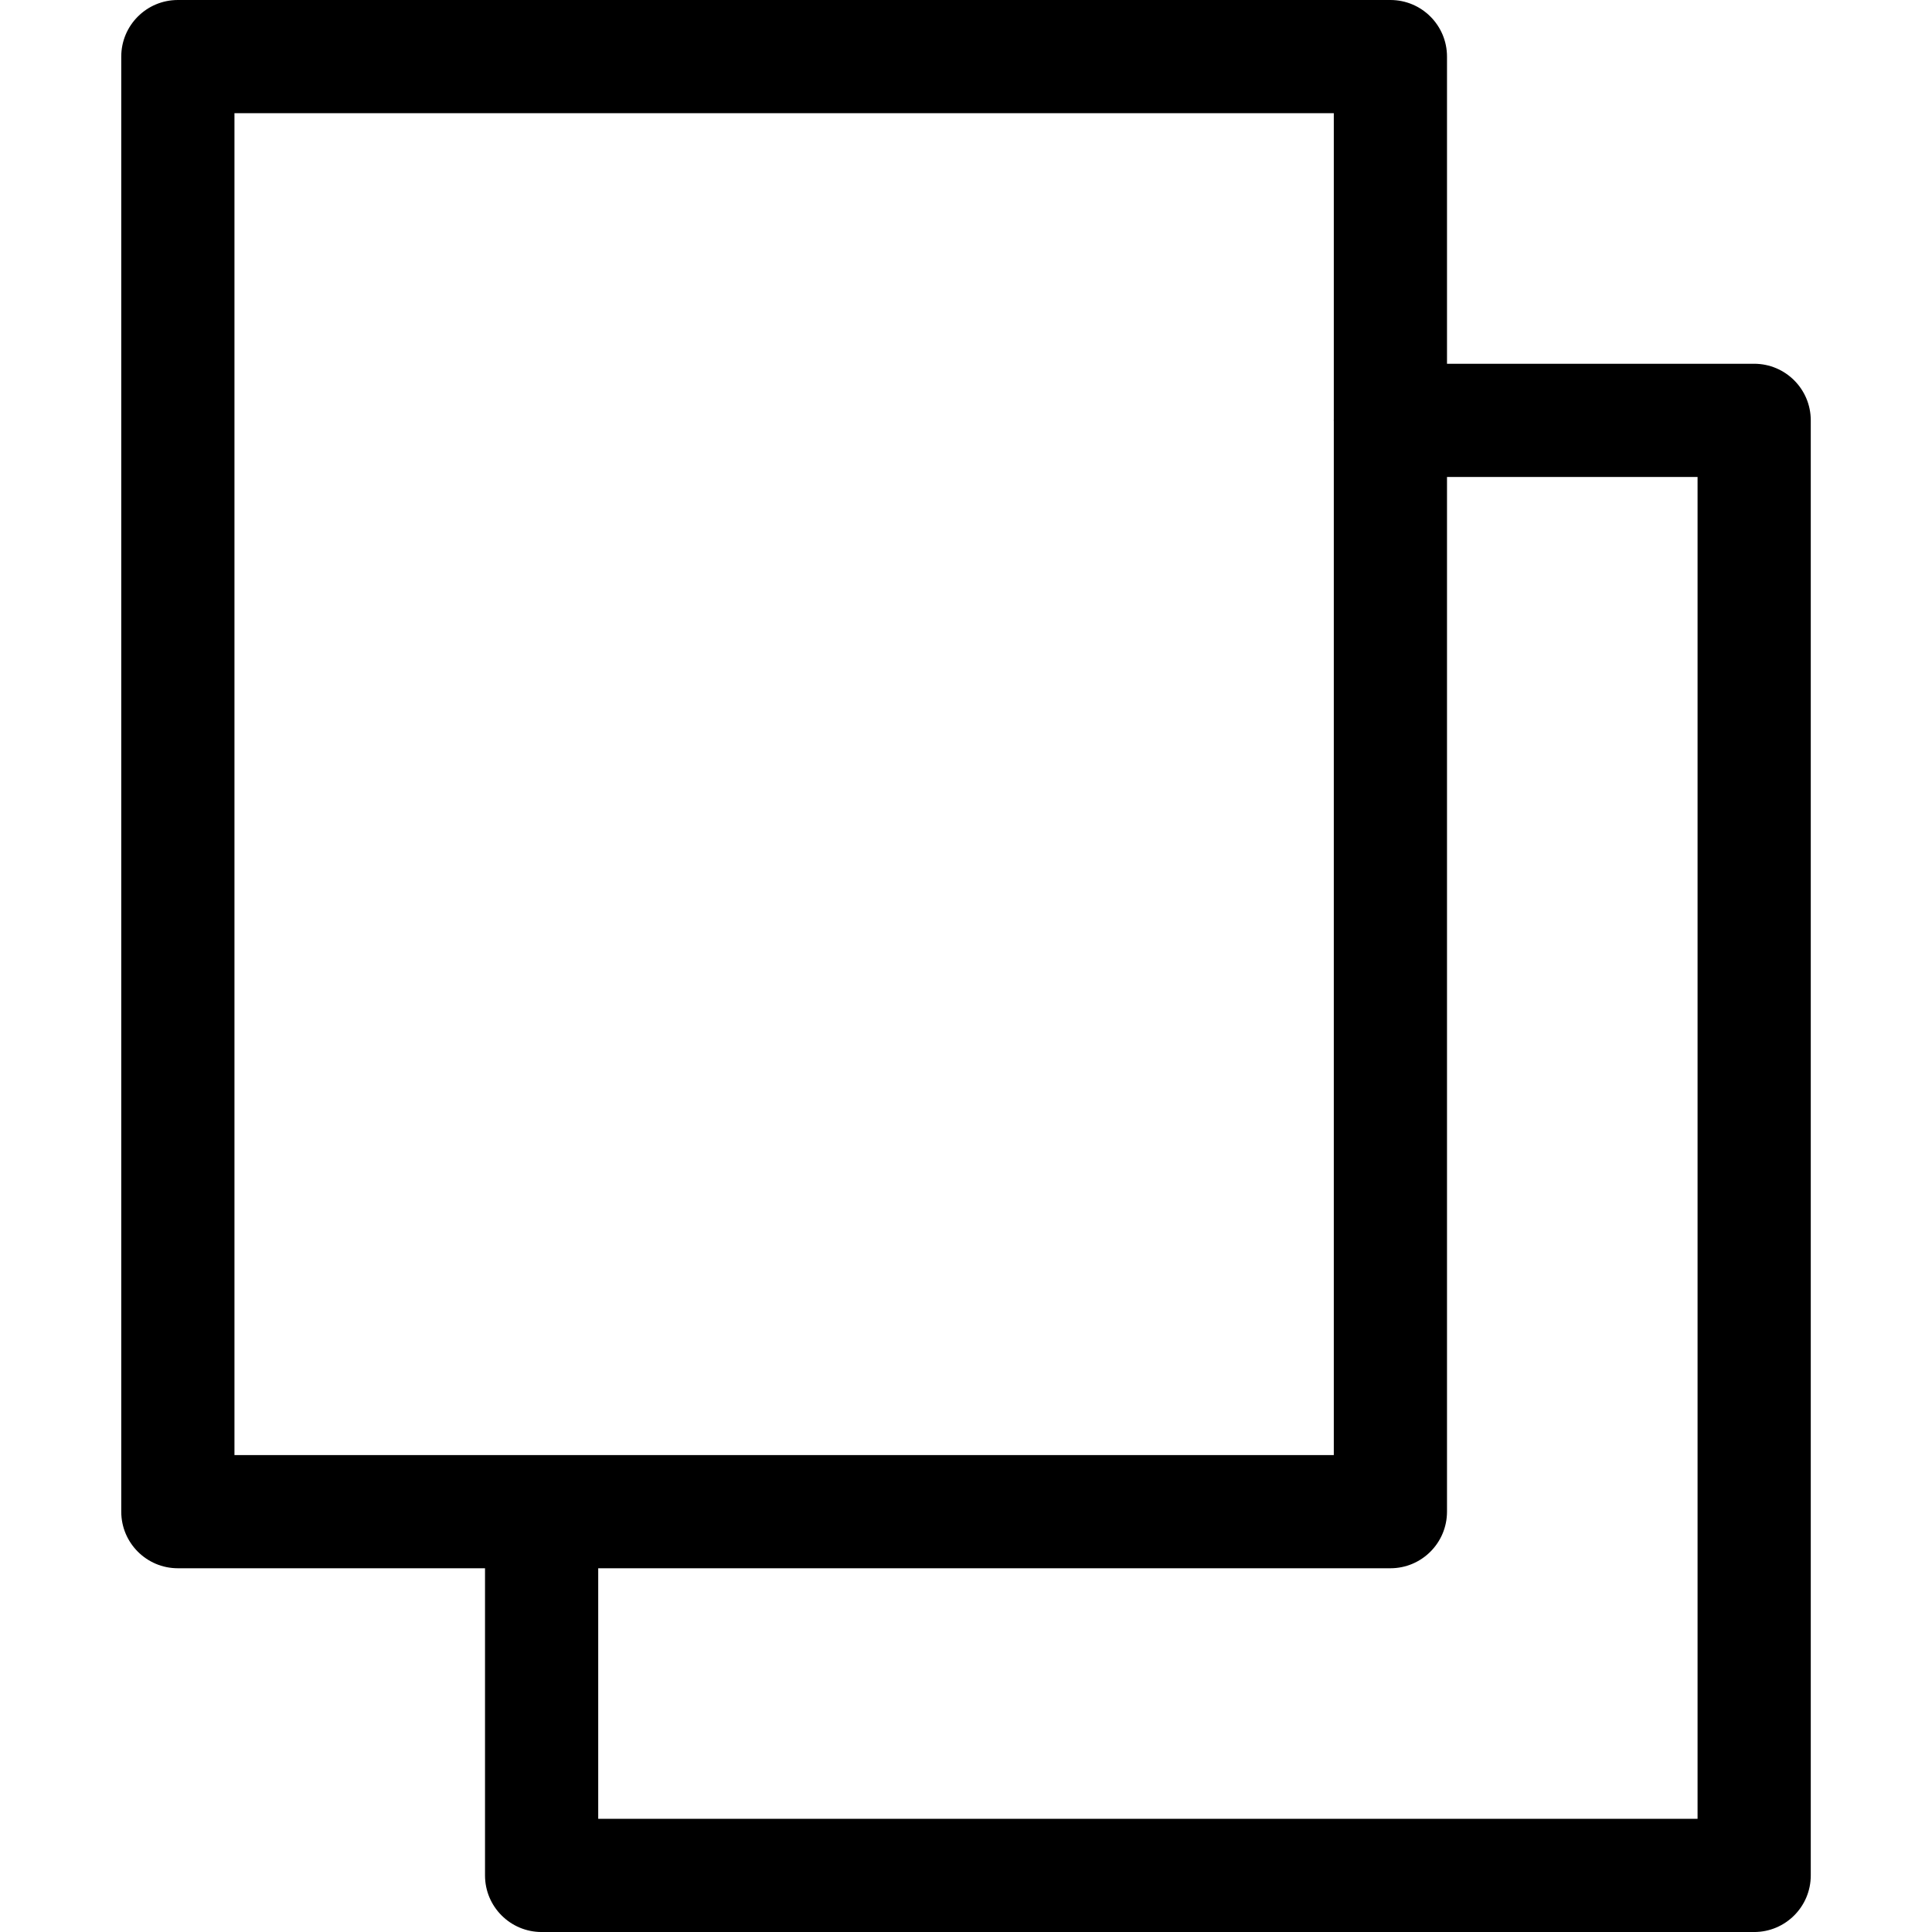
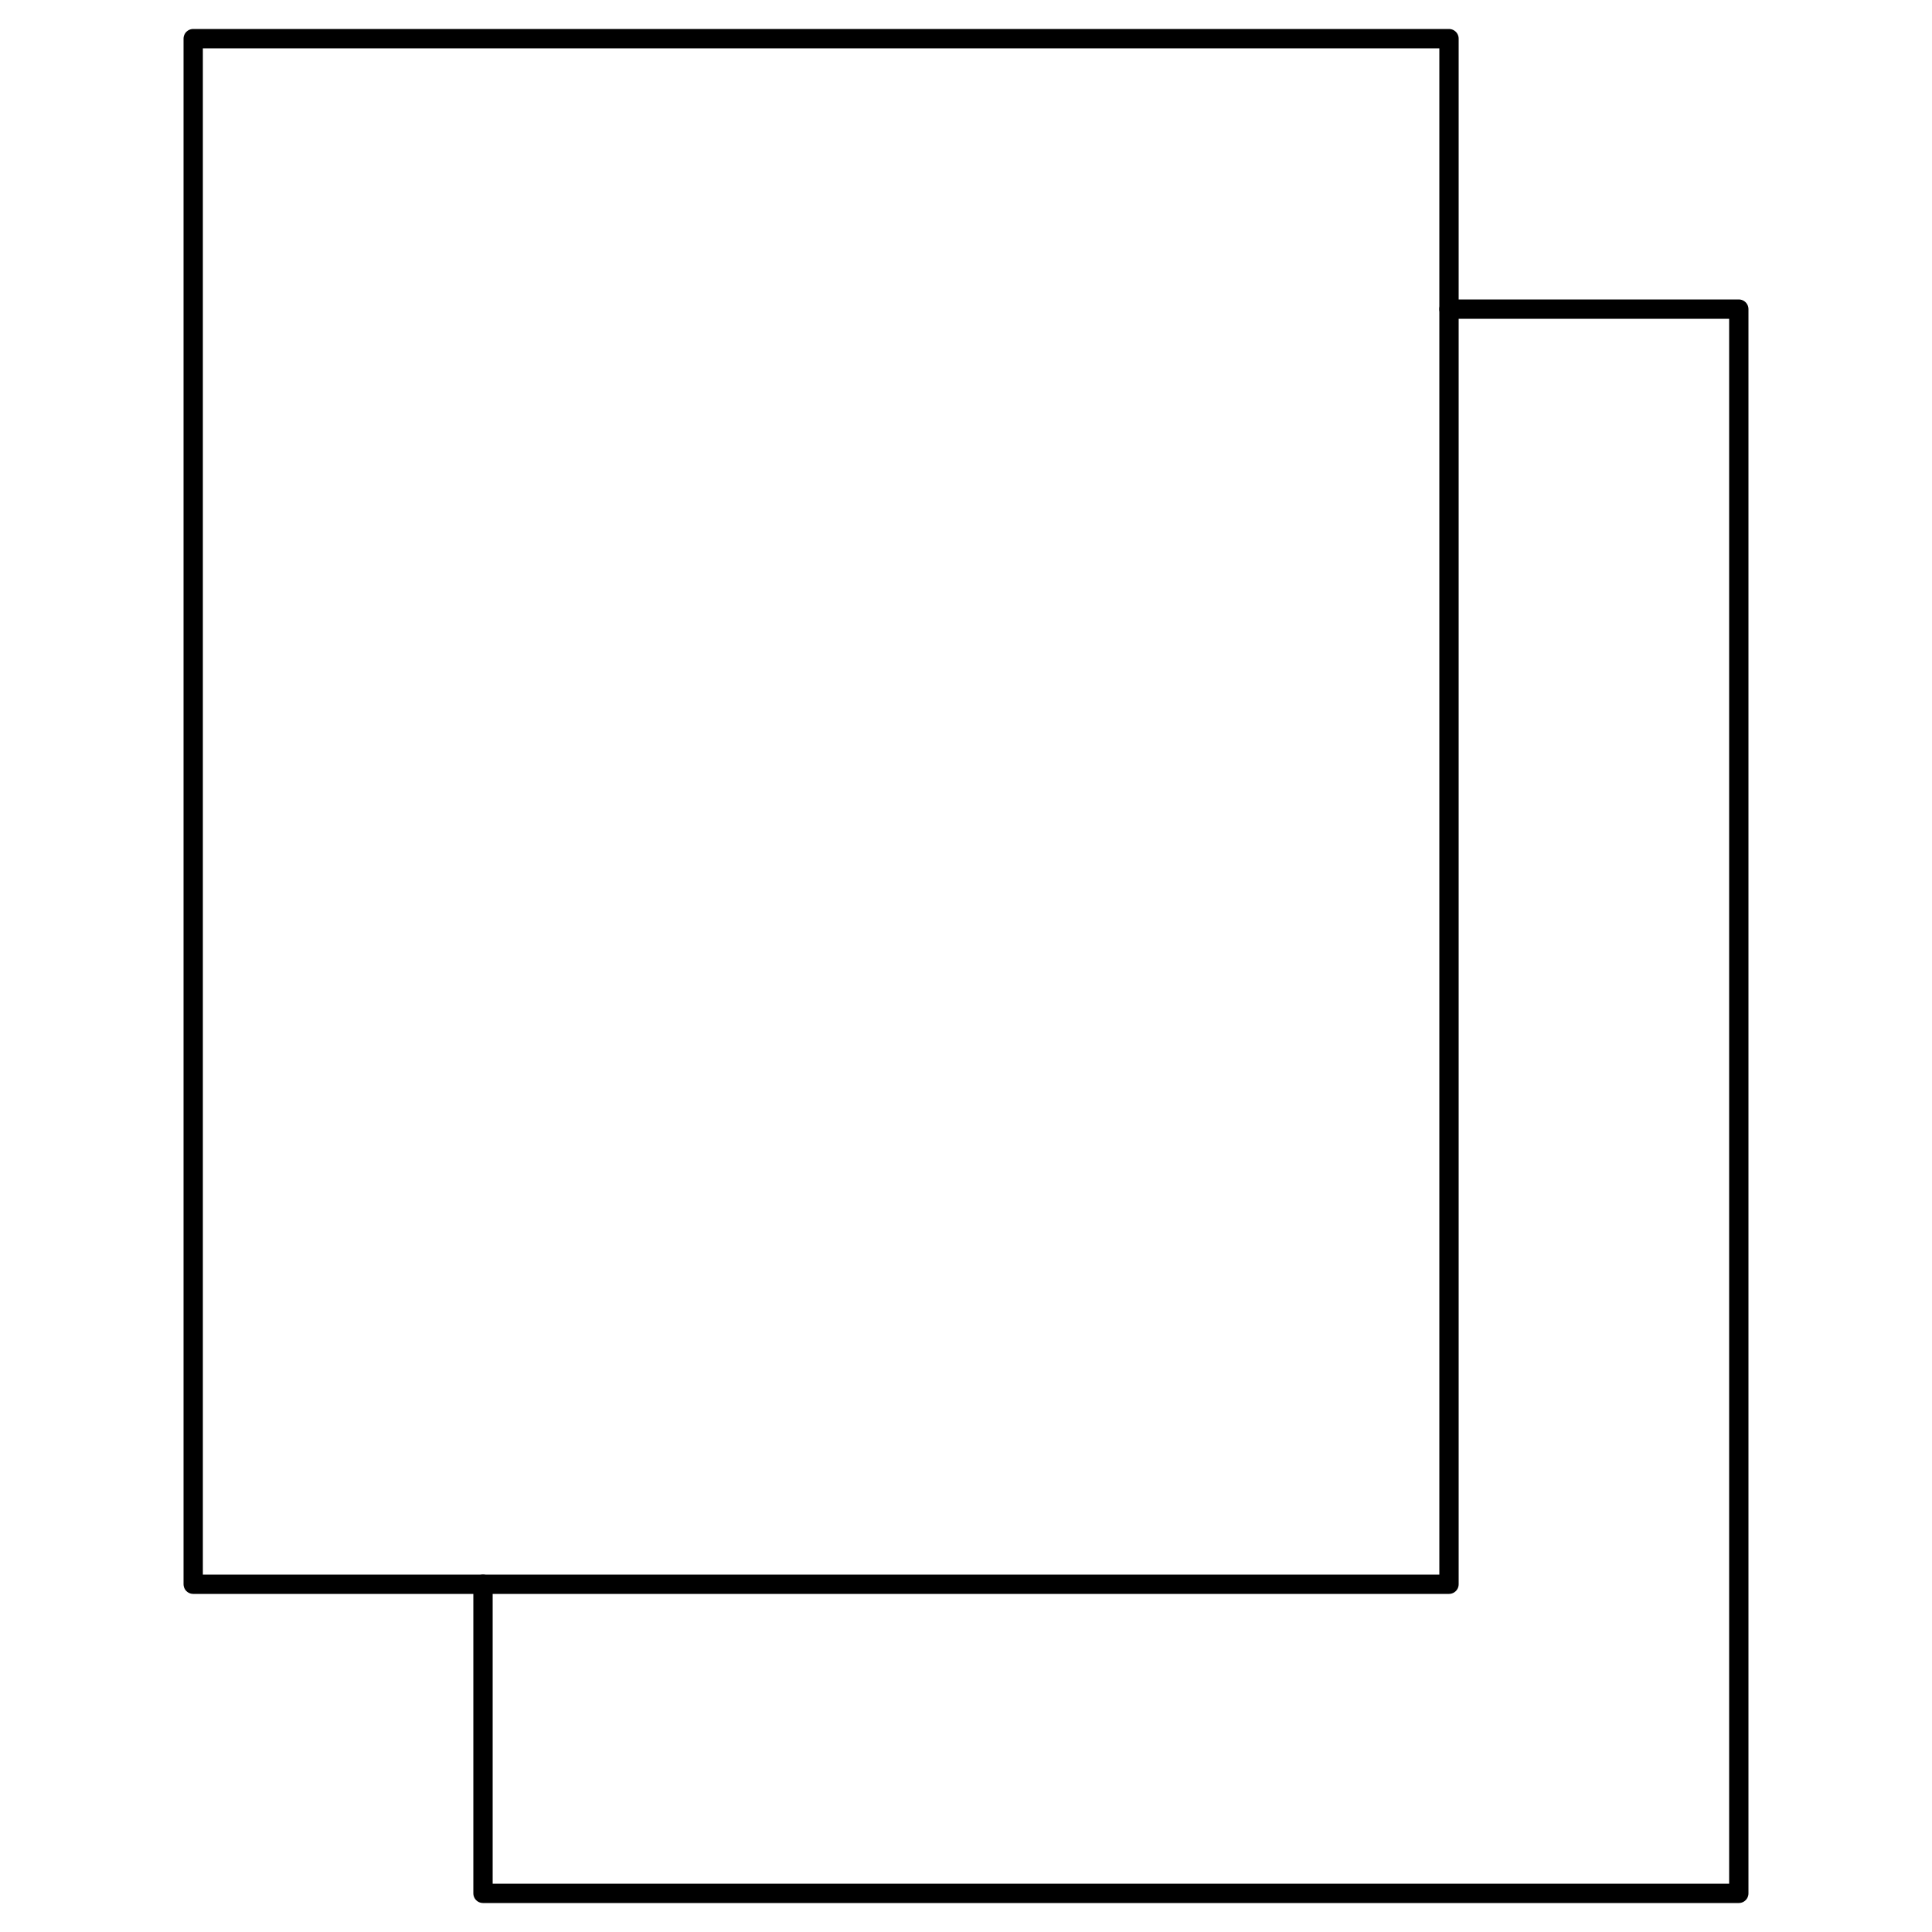
- <svg xmlns="http://www.w3.org/2000/svg" version="1.1" id="Copy_1" x="0px" y="0px" viewBox="0 0 511.995 511.995" style="enable-background:new 0 0 511.995 511.995;" xml:space="preserve">
-   <g>
-     <g>
-       <path d="M464.867,96.4h-81.4V15c0-8.284-6.716-15-15-15H47.133c-8.284,0-15,6.716-15,15v385.601c0,8.284,6.716,15,15,15h81.4V497    c0,8.284,6.716,15,15,15h321.334c8.284,0,15-6.716,15-15V111.4C479.867,103.116,473.151,96.4,464.867,96.4z M62.133,385.601V30    h291.334v81.149c-0.002,0.084-0.013,0.166-0.013,0.251c0,0.085,0.011,0.167,0.013,0.252v273.949H62.133z M449.867,482H158.533    v-66.399h209.934c8.284,0,15-6.716,15-15V126.4h66.4V482z" />
-     </g>
-   </g>
+ <svg xmlns="http://www.w3.org/2000/svg" viewBox="0 0 100 100" stroke="currentColor" stroke-width="1" fill="none" stroke-linecap="round" stroke-linejoin="round">
+   <rect x="10" y="2" width="65" height="80" />
+   <path d="M 25 82 v 16 h 65 v -82 h -15" />
</svg>
